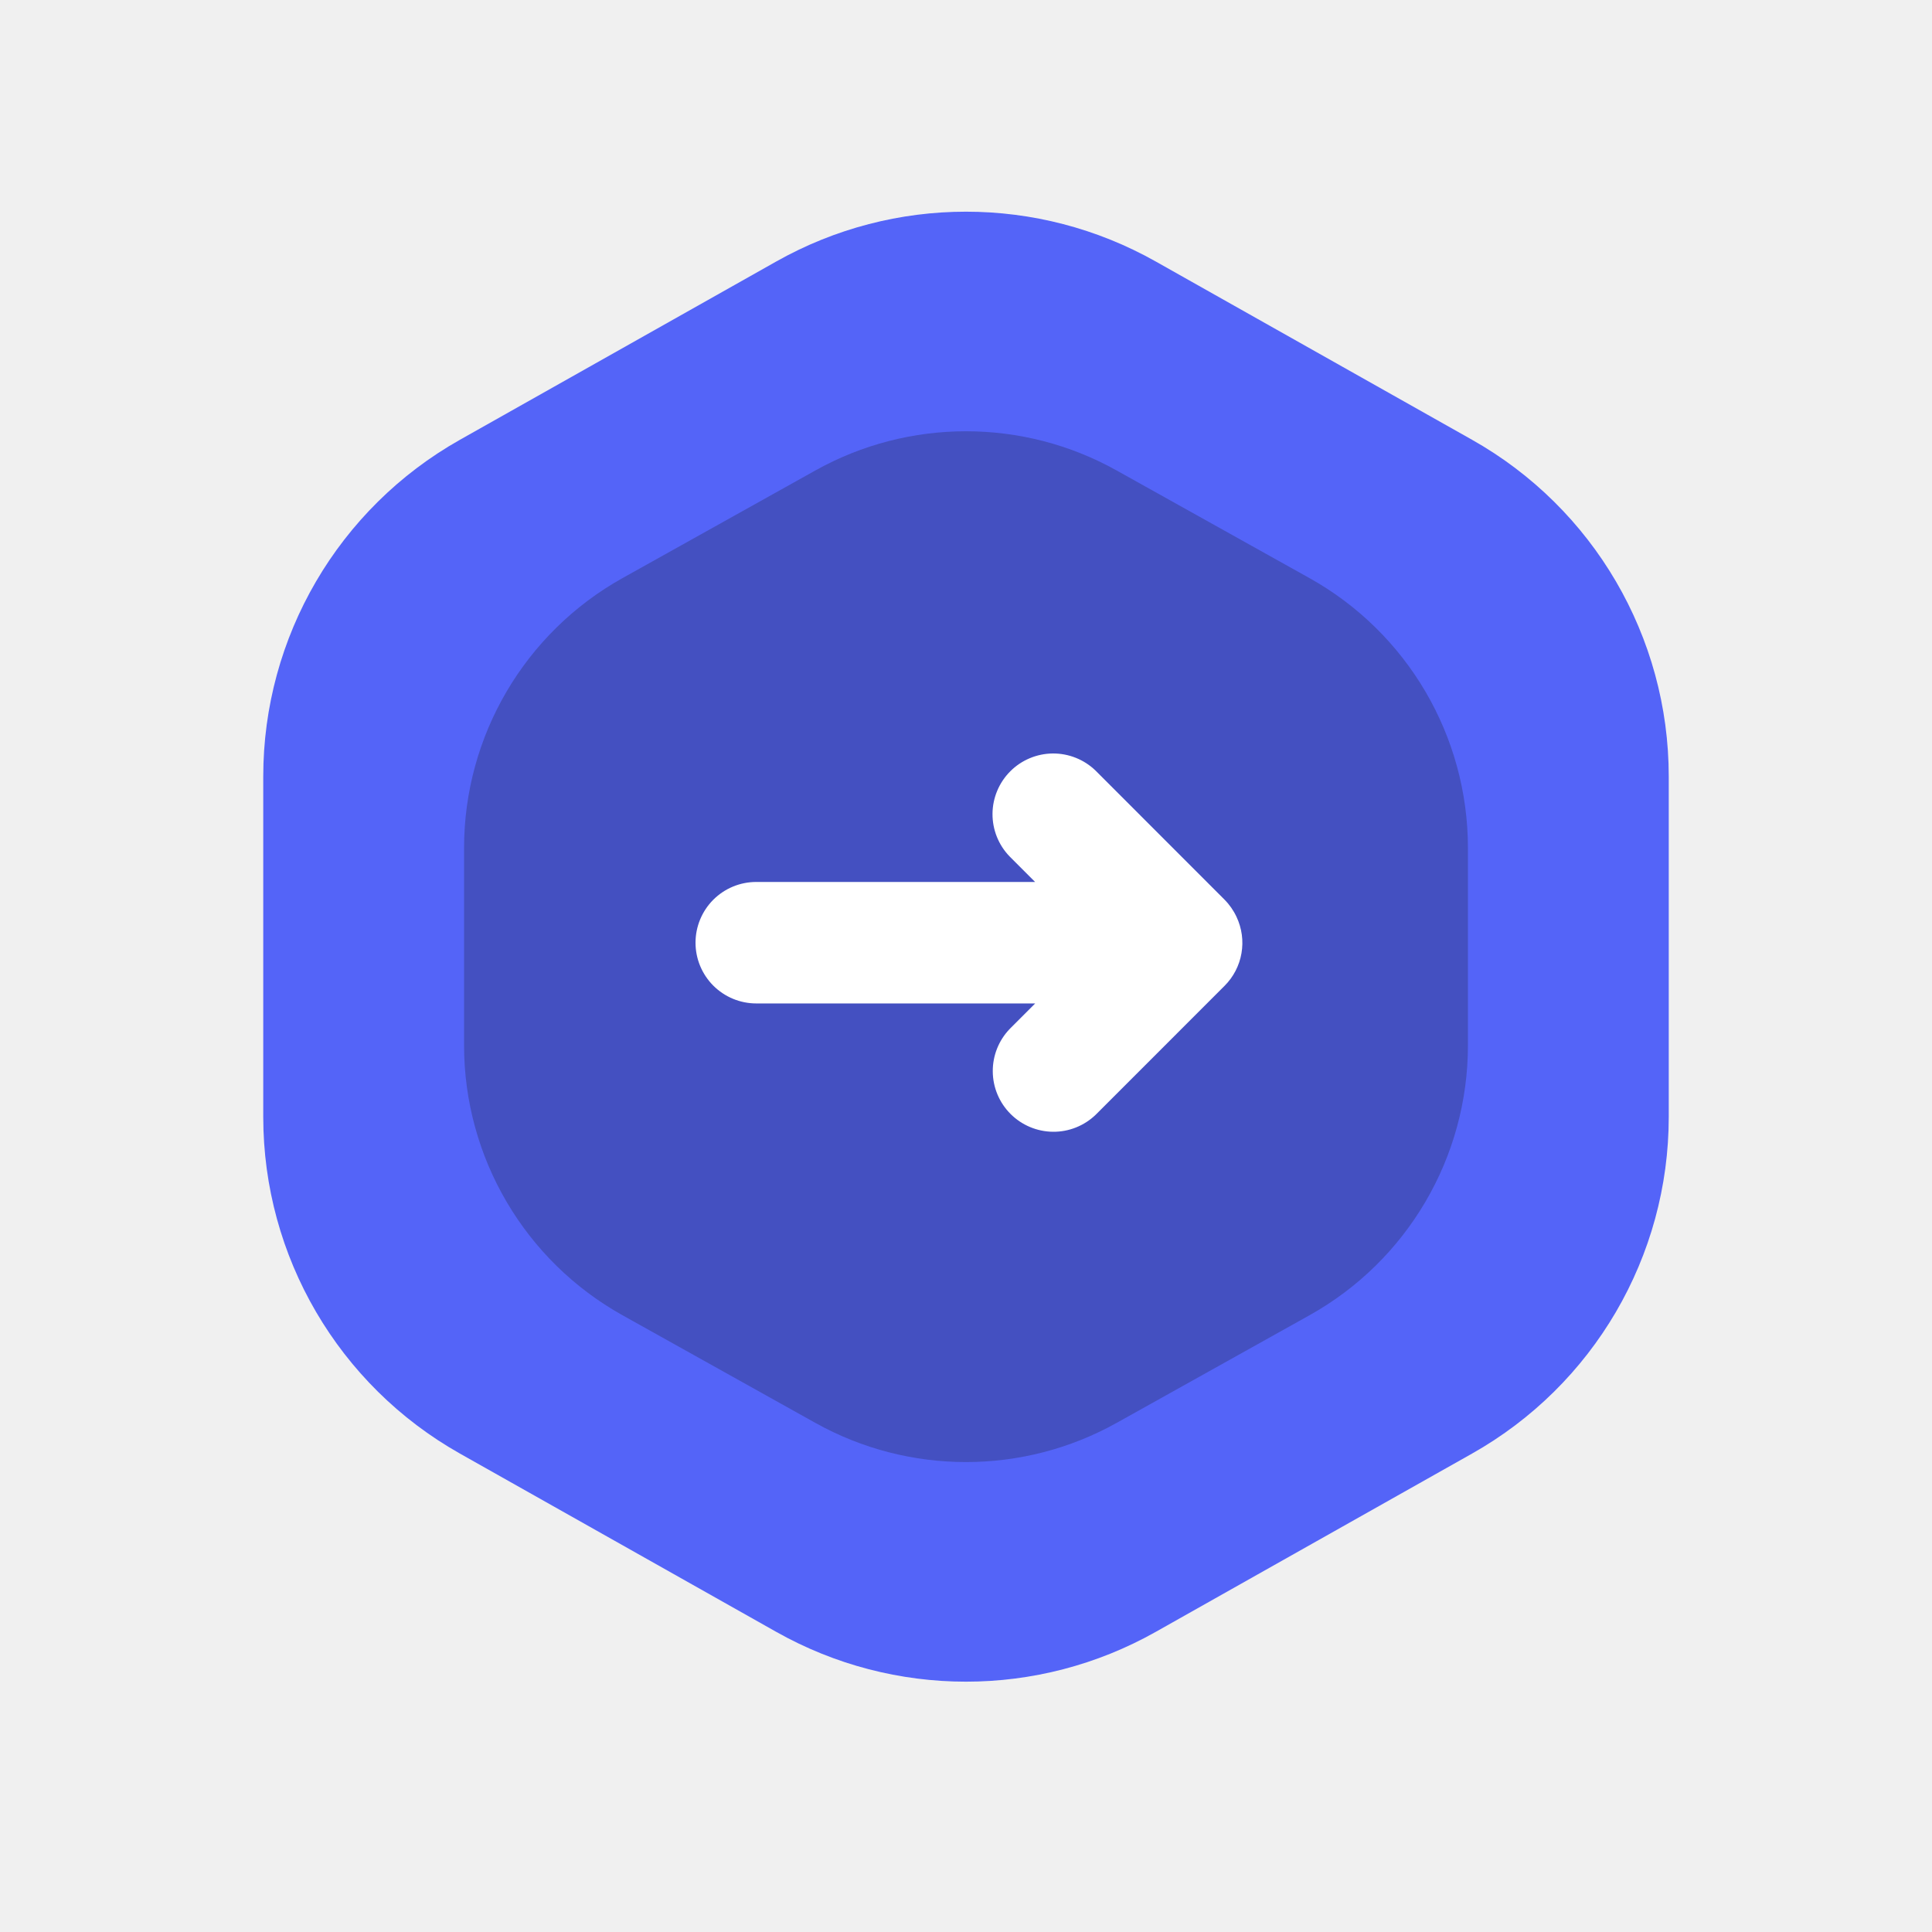
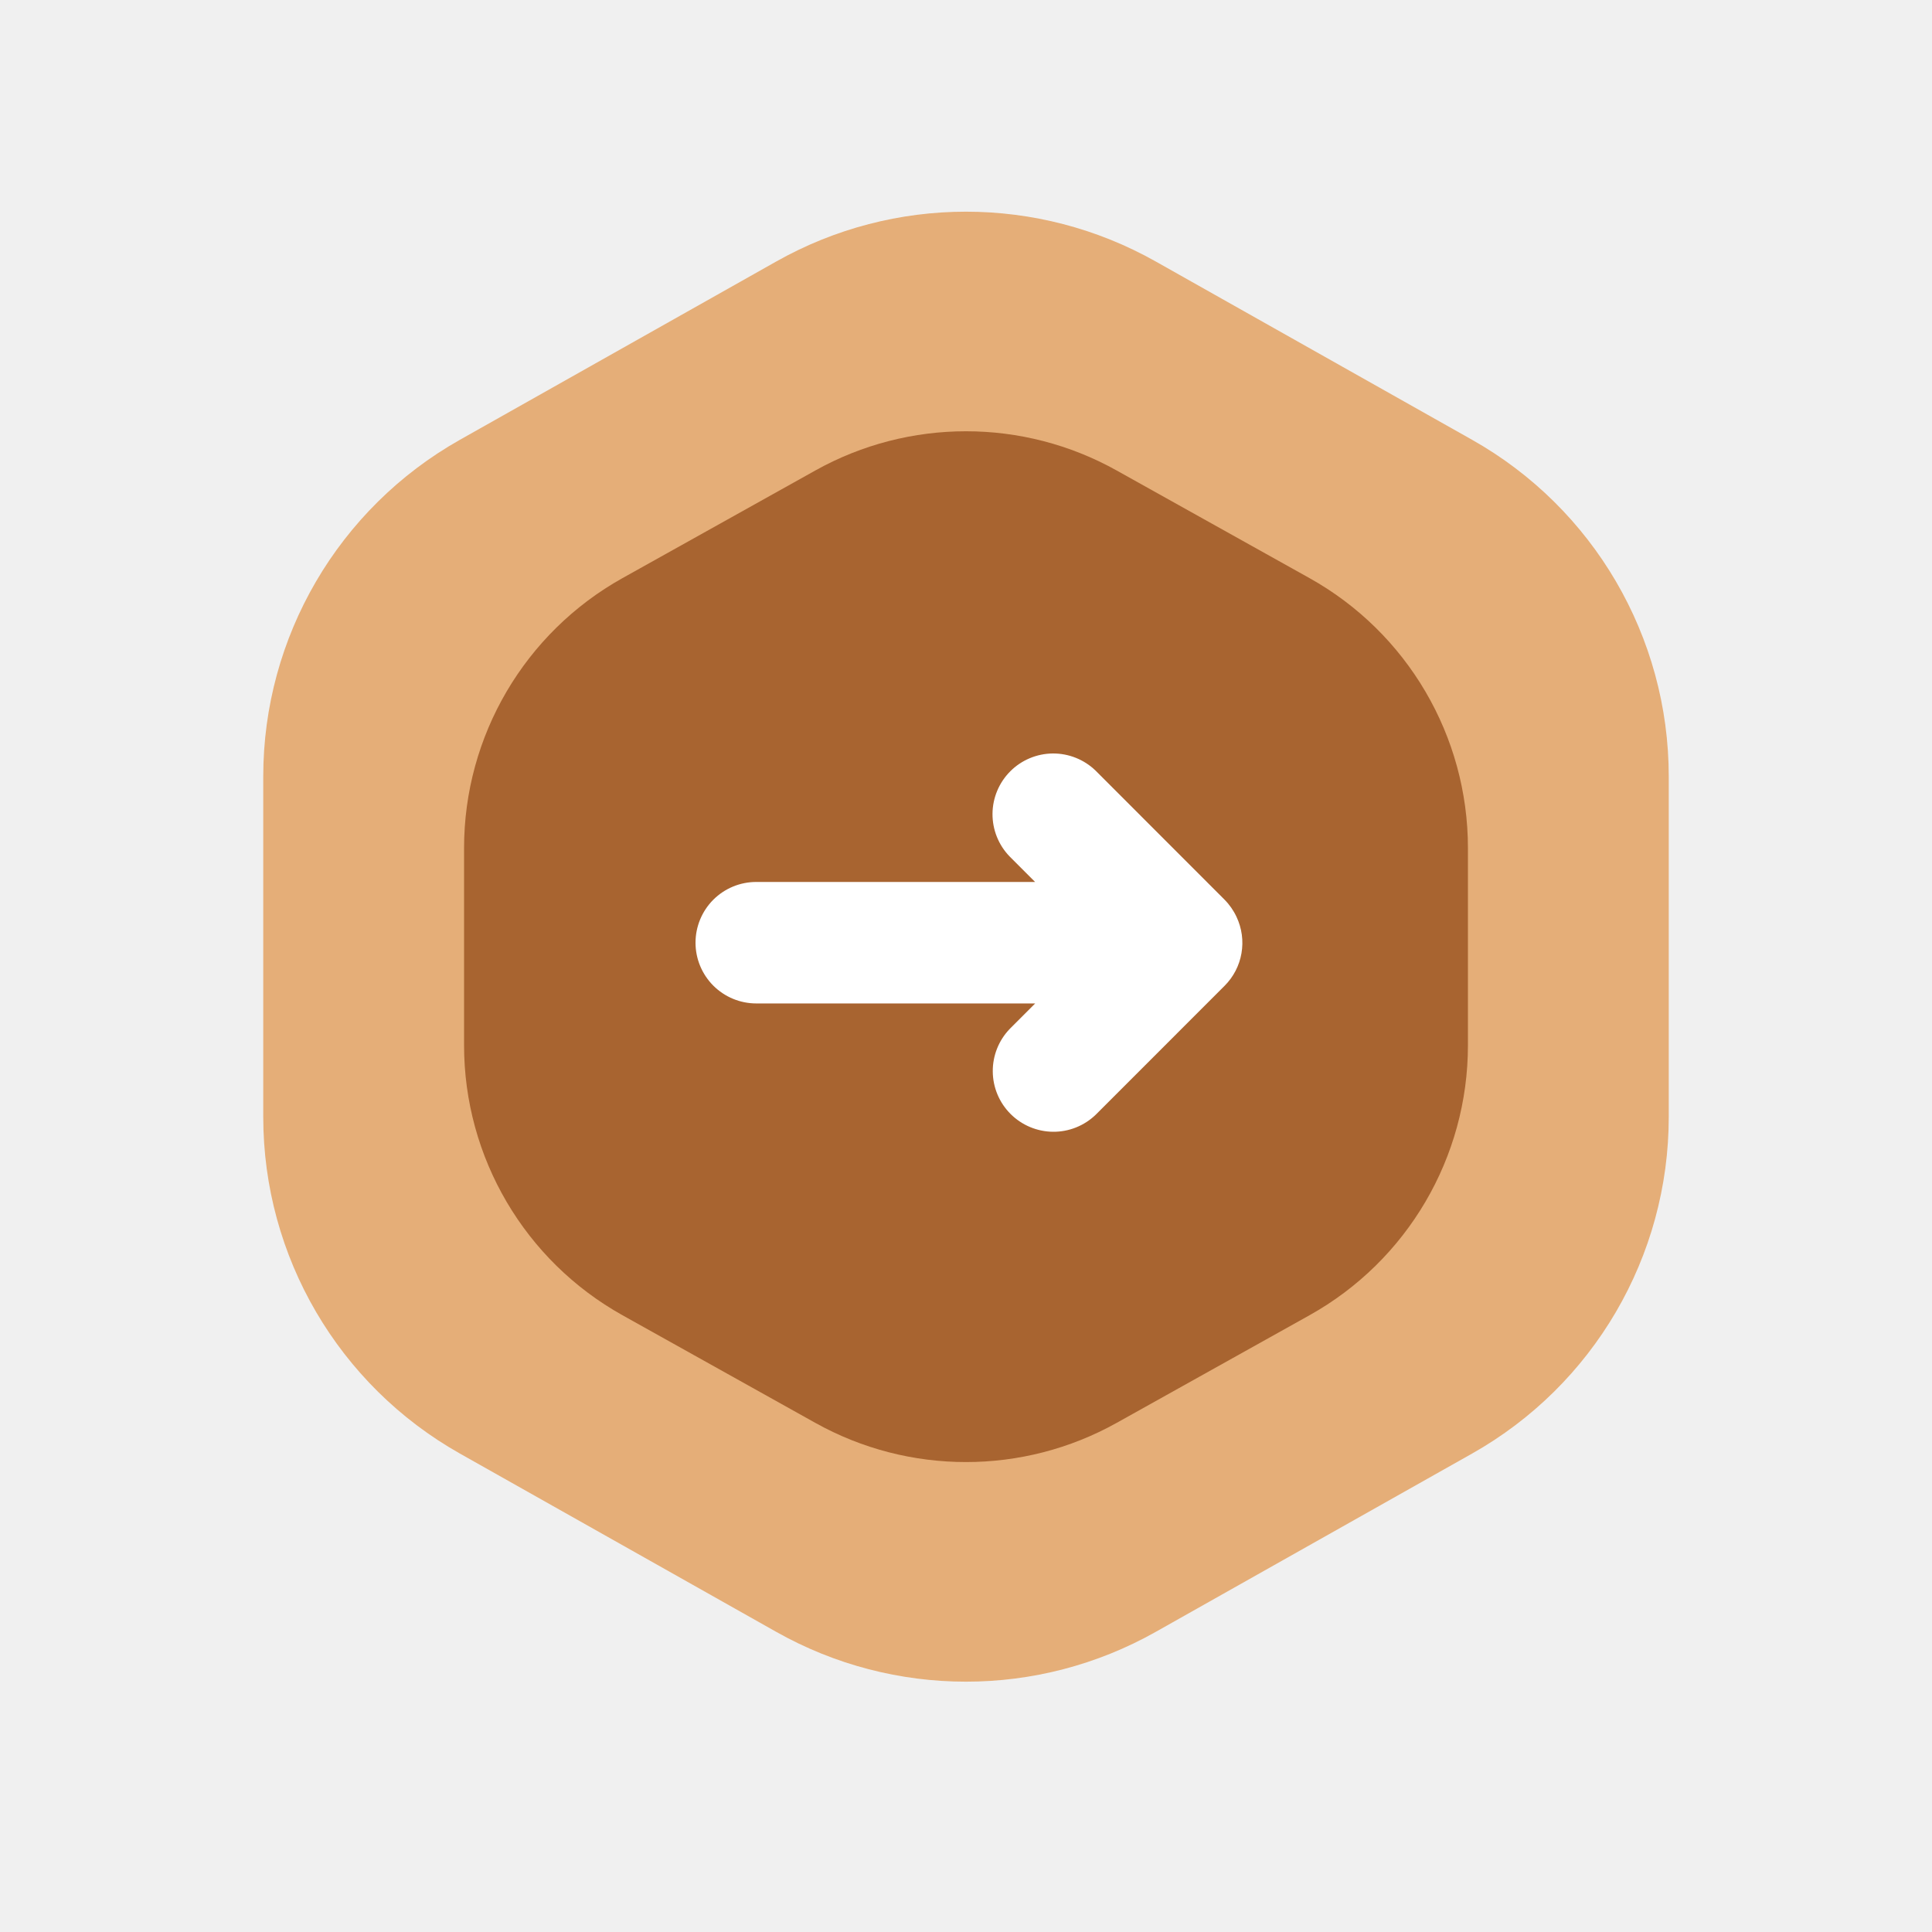
<svg xmlns="http://www.w3.org/2000/svg" width="50" height="50" viewBox="0 0 50 50" fill="none">
-   <path d="M20.09 6.767C23.138 5.049 26.862 5.049 29.91 6.767L38.096 11.381C41.241 13.154 43.187 16.483 43.187 20.093V28.907C43.187 32.517 41.241 35.846 38.096 37.619L29.91 42.233C26.862 43.951 23.138 43.951 20.09 42.233L11.904 37.619C8.759 35.846 6.813 32.517 6.813 28.907V20.093C6.813 16.483 8.759 13.154 11.904 11.381L20.09 6.767Z" fill="#5464F8" />
-   <path d="M21.101 12.176C23.524 10.823 26.476 10.823 28.899 12.176L33.889 14.961C36.421 16.374 37.99 19.047 37.99 21.947V27.053C37.99 29.953 36.421 32.626 33.889 34.039L28.899 36.824C26.476 38.176 23.524 38.176 21.101 36.824L16.111 34.039C13.579 32.626 12.01 29.953 12.01 27.053V21.947C12.01 19.047 13.579 16.374 16.111 14.961L21.101 12.176Z" fill="#4450C1" />
+   <path d="M20.09 6.767C23.138 5.049 26.862 5.049 29.91 6.767L38.096 11.381C41.241 13.154 43.187 16.483 43.187 20.093V28.907C43.187 32.517 41.241 35.846 38.096 37.619L29.91 42.233C26.862 43.951 23.138 43.951 20.09 42.233L11.904 37.619C8.759 35.846 6.813 32.517 6.813 28.907V20.093C6.813 16.483 8.759 13.154 11.904 11.381L20.09 6.767Z" fill="#e5ae78" />
+   <path d="M21.101 12.176C23.524 10.823 26.476 10.823 28.899 12.176L33.889 14.961C36.421 16.374 37.99 19.047 37.99 21.947V27.053C37.99 29.953 36.421 32.626 33.889 34.039L28.899 36.824C26.476 38.176 23.524 38.176 21.101 36.824L16.111 34.039C13.579 32.626 12.01 29.953 12.01 27.053V21.947C12.01 19.047 13.579 16.374 16.111 14.961L21.101 12.176Z" fill="#a86430" />
  <path d="M26.79 25.97L26.134 26.626C25.848 26.922 25.689 27.319 25.693 27.732C25.696 28.144 25.862 28.538 26.153 28.829C26.445 29.121 26.839 29.286 27.251 29.29C27.663 29.294 28.06 29.135 28.357 28.849L31.691 25.514C31.921 25.285 32.074 24.99 32.129 24.671C32.185 24.351 32.14 24.022 32.001 23.728C31.923 23.561 31.816 23.408 31.685 23.277L28.351 19.941C28.054 19.655 27.657 19.497 27.245 19.5C26.833 19.504 26.438 19.669 26.147 19.96C25.855 20.252 25.69 20.646 25.686 21.058C25.683 21.471 25.841 21.868 26.128 22.164L26.788 22.825H19.572C19.155 22.825 18.755 22.99 18.46 23.285C18.166 23.58 18 23.98 18 24.397C18 24.814 18.166 25.213 18.46 25.508C18.755 25.803 19.155 25.969 19.572 25.969L26.79 25.97Z" fill="white" />
</svg>
